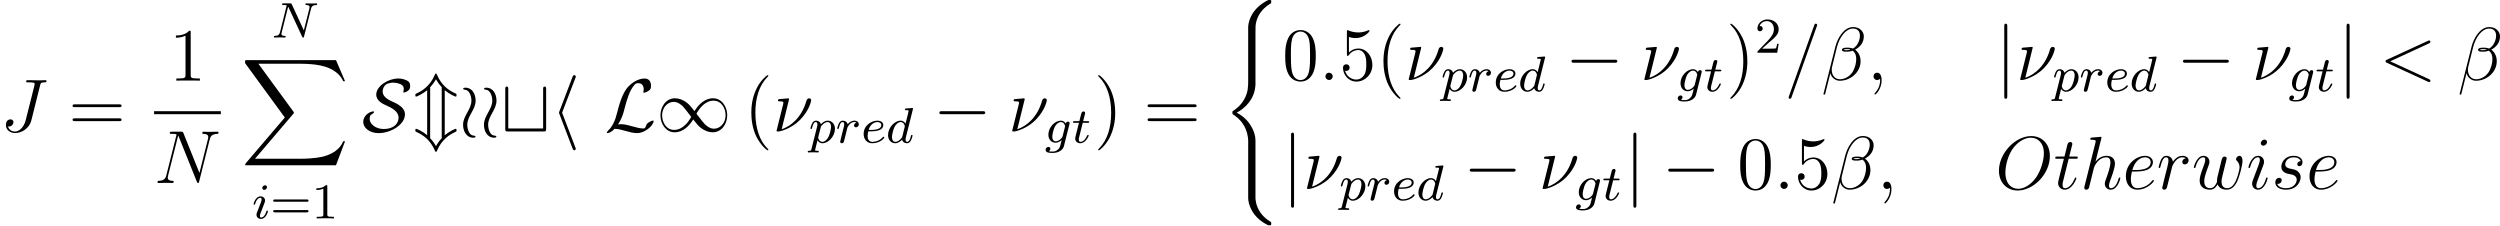
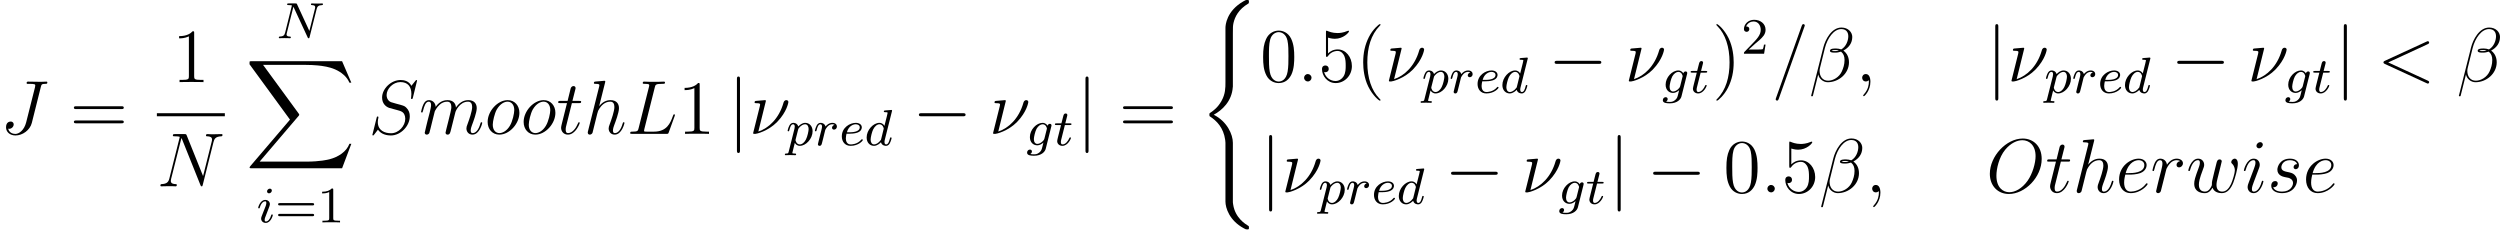
- <svg xmlns="http://www.w3.org/2000/svg" xmlns:xlink="http://www.w3.org/1999/xlink" version="1.1" width="449.55pt" height="40.515pt" viewBox="-.239 -.231 449.55 40.515">
+ <svg xmlns="http://www.w3.org/2000/svg" xmlns:xlink="http://www.w3.org/1999/xlink" version="1.1" width="441.531pt" height="40.515pt" viewBox="-.239 -.231 441.531 40.515">
  <defs>
    <path id="g1-0" d="M7.878-2.75C8.082-2.75 8.297-2.75 8.297-2.989S8.082-3.228 7.878-3.228H1.411C1.207-3.228 .992-3.228 .992-2.989S1.207-2.75 1.411-2.75H7.878Z" />
-     <path id="g1-49" d="M6.073-3.24C5.428-4.053 5.284-4.232 4.914-4.531C4.244-5.069 3.575-5.284 2.965-5.284C1.566-5.284 .658-3.969 .658-2.57C.658-1.196 1.542 .132 2.917 .132S5.284-.956 5.87-1.913C6.516-1.1 6.659-.921 7.03-.622C7.699-.084 8.369 .132 8.978 .132C10.377 .132 11.286-1.184 11.286-2.582C11.286-3.957 10.401-5.284 9.026-5.284S6.659-4.196 6.073-3.24ZM6.384-2.833C6.874-3.694 7.759-4.902 9.11-4.902C10.377-4.902 11.023-3.658 11.023-2.582C11.023-1.411 10.222-.442 9.17-.442C8.476-.442 7.938-.944 7.687-1.196C7.388-1.518 7.113-1.889 6.384-2.833ZM5.559-2.319C5.069-1.459 4.184-.251 2.833-.251C1.566-.251 .921-1.494 .921-2.57C.921-3.742 1.722-4.71 2.774-4.71C3.467-4.71 4.005-4.208 4.256-3.957C4.555-3.634 4.83-3.264 5.559-2.319Z" />
-     <path id="g1-76" d="M2.152-1.112C2.798-2.116 3.001-2.881 3.156-3.515C3.575-5.165 4.029-6.599 4.77-7.424C4.914-7.58 5.009-7.687 5.392-7.687C6.217-7.687 6.241-6.862 6.241-6.695C6.241-6.48 6.181-6.312 6.181-6.253C6.181-6.169 6.253-6.169 6.265-6.169C6.456-6.169 6.779-6.3 7.077-6.516C7.293-6.683 7.4-6.802 7.4-7.293C7.4-7.938 7.066-8.428 6.396-8.428C6.013-8.428 4.961-8.333 3.79-7.149C2.833-6.169 2.271-4.017 2.044-3.12C1.829-2.295 1.733-1.925 1.375-1.207C1.291-1.064 .98-.538 .813-.383C.49-.084 .371 .132 .371 .191C.371 .215 .395 .263 .478 .263C.526 .263 .777 .215 1.088 .012C1.291-.108 1.315-.132 1.59-.418C2.188-.406 2.606-.299 3.359-.084C3.969 .084 4.579 .263 5.189 .263C6.157 .263 7.137-.466 7.52-.992C7.759-1.315 7.831-1.614 7.831-1.65C7.831-1.733 7.759-1.733 7.747-1.733C7.556-1.733 7.269-1.602 7.066-1.459C6.743-1.255 6.719-1.184 6.647-.98C6.587-.789 6.516-.693 6.468-.622C6.372-.478 6.36-.478 6.181-.478C5.607-.478 5.009-.658 4.22-.873C3.885-.968 3.228-1.16 2.63-1.16C2.475-1.16 2.307-1.148 2.152-1.112Z" />
-     <path id="g1-83" d="M1.375-2.618C1.518-2.678 1.937-2.941 1.937-3.108C1.937-3.192 1.865-3.192 1.793-3.192C1.387-3.192 .215-2.678 .215-1.482C.215-.622 1.184 .263 2.642 .263C4.591 .263 6.85-1.088 6.85-2.714C6.85-3.85 5.655-4.4 4.686-4.83C3.85-5.212 3.3-5.703 3.3-6.384C3.3-6.635 3.407-7.101 3.778-7.424C4.136-7.735 4.806-7.771 4.973-7.771C5.105-7.771 5.607-7.759 6.121-7.532C6.348-7.424 6.659-7.281 6.659-6.767C6.659-6.599 6.647-6.539 6.611-6.408C6.599-6.372 6.587-6.324 6.587-6.288C6.587-6.205 6.659-6.205 6.707-6.205C6.862-6.205 7.149-6.324 7.388-6.528C7.544-6.647 7.675-6.802 7.675-7.269C7.675-7.855 7.364-8.022 7.042-8.165C6.48-8.428 5.93-8.428 5.762-8.428C4.196-8.428 2.283-7.233 2.283-5.87C2.283-4.866 3.324-4.388 3.897-4.136C4.746-3.754 5.834-3.204 5.834-2.2C5.834-1.399 5.248-.395 3.431-.395C2.212-.395 1.231-1.184 1.231-1.997C1.231-2.212 1.291-2.427 1.375-2.618Z" />
-     <path id="g1-104" d="M3.921-8.512C3.981-8.644 3.981-8.667 3.981-8.727C3.981-8.859 3.873-8.966 3.742-8.966C3.634-8.966 3.551-8.907 3.467-8.691L1.375-3.204C1.351-3.132 1.315-3.061 1.315-2.989C1.315-2.953 1.315-2.929 1.375-2.786L3.467 2.702C3.515 2.833 3.575 2.989 3.742 2.989C3.873 2.989 3.981 2.881 3.981 2.75C3.981 2.714 3.981 2.69 3.921 2.558L1.805-2.989L3.921-8.512Z" />
    <path id="g1-106" d="M1.901-8.536C1.901-8.751 1.901-8.966 1.662-8.966S1.423-8.751 1.423-8.536V2.558C1.423 2.774 1.423 2.989 1.662 2.989S1.901 2.774 1.901 2.558V-8.536Z" />
-     <path id="g1-109" d="M5.045-6.575C5.846-5.894 6.719-5.547 6.791-5.547C6.922-5.547 6.922-5.667 6.922-5.774C6.922-5.942 6.922-5.978 6.814-6.025C5.547-6.575 4.495-7.436 3.814-9.026C3.754-9.182 3.73-9.217 3.646-9.217S3.539-9.17 3.479-9.038C2.738-7.269 1.459-6.456 .646-6.097C.43-5.99 .418-5.978 .406-5.966C.371-5.942 .371-5.918 .371-5.774C.371-5.667 .371-5.547 .502-5.547C.574-5.547 1.447-5.906 2.248-6.575V.598C1.447-.084 .574-.43 .502-.43C.371-.43 .371-.311 .371-.203C.371-.036 .371 0 .478 .048C1.745 .598 2.798 1.459 3.479 3.049C3.539 3.204 3.563 3.24 3.646 3.24S3.754 3.192 3.814 3.061C4.555 1.291 5.834 .478 6.647 .12C6.862 .012 6.874 0 6.886-.012C6.922-.036 6.922-.06 6.922-.203C6.922-.311 6.922-.43 6.791-.43C6.719-.43 5.846-.072 5.045 .598V-6.575ZM2.726-7.054C3.12-7.46 3.431-7.914 3.646-8.309C3.862-7.914 4.172-7.46 4.567-7.054V1.076C4.172 1.482 3.862 1.937 3.646 2.331C3.431 1.937 3.12 1.482 2.726 1.076V-7.054Z" />
-     <path id="g1-111" d="M2.642 .825C2.642 .717 2.463 .669 2.391 .658C2.176 .646 1.865 .61 1.578 .072C1.327-.43 1.327-.992 1.327-1.064C1.327-1.733 1.614-2.283 1.937-2.869C2.343-3.61 2.654-4.184 2.654-4.914C2.654-5.954 2.116-6.97 1.028-6.97C.717-6.97 .669-6.838 .669-6.802C.669-6.683 .885-6.647 .992-6.635C1.626-6.587 1.985-5.679 1.985-4.914C1.985-4.244 1.698-3.694 1.375-3.108C.968-2.367 .658-1.793 .658-1.064C.658-.084 1.16 .992 2.295 .992C2.546 .992 2.642 .897 2.642 .825Z" />
-     <path id="g1-116" d="M7.233-6.719C7.233-6.934 7.233-7.149 6.994-7.149S6.755-6.934 6.755-6.719V-.478H1.207V-6.719C1.207-6.934 1.207-7.149 .968-7.149S.729-6.934 .729-6.719V-.43C.729-.048 .777 0 1.16 0H6.802C7.197 0 7.233-.036 7.233-.43V-6.719Z" />
    <path id="g4-49" d="M2.503-5.077C2.503-5.292 2.487-5.3 2.271-5.3C1.945-4.981 1.522-4.79 .765-4.79V-4.527C.98-4.527 1.411-4.527 1.873-4.742V-.654C1.873-.359 1.849-.263 1.092-.263H.813V0C1.14-.024 1.825-.024 2.184-.024S3.236-.024 3.563 0V-.263H3.284C2.527-.263 2.503-.359 2.503-.654V-5.077Z" />
    <path id="g4-50" d="M2.248-1.626C2.375-1.745 2.71-2.008 2.837-2.12C3.332-2.574 3.802-3.013 3.802-3.738C3.802-4.686 3.005-5.3 2.008-5.3C1.052-5.3 .422-4.575 .422-3.866C.422-3.475 .733-3.419 .845-3.419C1.012-3.419 1.259-3.539 1.259-3.842C1.259-4.256 .861-4.256 .765-4.256C.996-4.838 1.53-5.037 1.921-5.037C2.662-5.037 3.045-4.407 3.045-3.738C3.045-2.909 2.463-2.303 1.522-1.339L.518-.303C.422-.215 .422-.199 .422 0H3.571L3.802-1.427H3.555C3.531-1.267 3.467-.869 3.371-.717C3.324-.654 2.718-.654 2.59-.654H1.172L2.248-1.626Z" />
    <path id="g4-61" d="M5.826-2.654C5.946-2.654 6.105-2.654 6.105-2.837S5.914-3.021 5.794-3.021H.781C.662-3.021 .47-3.021 .47-2.837S.63-2.654 .749-2.654H5.826ZM5.794-.964C5.914-.964 6.105-.964 6.105-1.148S5.946-1.331 5.826-1.331H.749C.63-1.331 .47-1.331 .47-1.148S.662-.964 .781-.964H5.794Z" />
    <path id="g3-12" d="M6.767-6.958C6.767-7.675 6.157-8.428 5.069-8.428C3.527-8.428 2.546-6.539 2.236-5.296L.347 2.2C.323 2.295 .395 2.319 .454 2.319C.538 2.319 .598 2.307 .61 2.248L1.447-1.1C1.566-.43 2.224 .12 2.929 .12C4.639 .12 6.253-1.219 6.253-3.001C6.253-3.455 6.145-3.909 5.894-4.292C5.75-4.519 5.571-4.686 5.38-4.83C6.241-5.284 6.767-6.013 6.767-6.958ZM4.686-4.842C4.495-4.77 4.304-4.746 4.077-4.746C3.909-4.746 3.754-4.734 3.539-4.806C3.658-4.89 3.838-4.914 4.089-4.914C4.304-4.914 4.519-4.89 4.686-4.842ZM6.145-7.066C6.145-6.408 5.822-5.452 5.045-5.009C4.818-5.093 4.507-5.153 4.244-5.153C3.993-5.153 3.276-5.177 3.276-4.794C3.276-4.471 3.933-4.507 4.136-4.507C4.447-4.507 4.722-4.579 5.009-4.663C5.392-4.352 5.559-3.945 5.559-3.347C5.559-2.654 5.368-2.092 5.141-1.578C4.746-.693 3.814-.12 2.989-.12C2.116-.12 1.662-.813 1.662-1.626C1.662-1.733 1.662-1.889 1.71-2.068L2.487-5.212C2.881-6.779 3.885-8.189 5.045-8.189C5.906-8.189 6.145-7.592 6.145-7.066Z" />
    <path id="g3-23" d="M2.63-5.153C2.63-5.2 2.594-5.272 2.499-5.272C2.415-5.272 1.291-5.165 1.112-5.153C.98-5.141 .861-5.129 .861-4.914C.861-4.794 .956-4.794 1.124-4.794C1.686-4.794 1.722-4.71 1.722-4.579C1.722-4.531 1.698-4.388 1.686-4.34L.634-.12C.634-.072 .669 0 .753 0H1.004C1.172 0 2.989-.43 4.388-1.865C5.93-3.455 6.145-4.926 6.145-4.973C6.145-5.165 5.99-5.272 5.834-5.272C5.487-5.272 5.404-4.949 5.38-4.866C4.674-2.367 3.037-.885 1.447-.359L2.63-5.153Z" />
    <path id="g3-58" d="M2.2-.574C2.2-.921 1.913-1.16 1.626-1.16C1.279-1.16 1.04-.873 1.04-.586C1.04-.239 1.327 0 1.614 0C1.961 0 2.2-.287 2.2-.574Z" />
    <path id="g3-59" d="M2.331 .048C2.331-.646 2.104-1.16 1.614-1.16C1.231-1.16 1.04-.849 1.04-.586S1.219 0 1.626 0C1.781 0 1.913-.048 2.02-.155C2.044-.179 2.056-.179 2.068-.179C2.092-.179 2.092-.012 2.092 .048C2.092 .442 2.02 1.219 1.327 1.997C1.196 2.14 1.196 2.164 1.196 2.188C1.196 2.248 1.255 2.307 1.315 2.307C1.411 2.307 2.331 1.423 2.331 .048Z" />
    <path id="g3-60" d="M7.878-5.822C8.094-5.918 8.118-6.001 8.118-6.073C8.118-6.205 8.022-6.3 7.89-6.3C7.867-6.3 7.855-6.288 7.687-6.217L1.219-3.24C1.004-3.144 .98-3.061 .98-2.989C.98-2.905 .992-2.833 1.219-2.726L7.687 .251C7.843 .323 7.867 .335 7.89 .335C8.022 .335 8.118 .239 8.118 .108C8.118 .036 8.094-.048 7.878-.143L1.722-2.977L7.878-5.822Z" />
    <path id="g3-61" d="M5.129-8.524C5.129-8.536 5.2-8.715 5.2-8.739C5.2-8.883 5.081-8.966 4.985-8.966C4.926-8.966 4.818-8.966 4.722-8.703L.717 2.546C.717 2.558 .646 2.738 .646 2.762C.646 2.905 .765 2.989 .861 2.989C.933 2.989 1.04 2.977 1.124 2.726L5.129-8.524Z" />
    <path id="g3-74" d="M6.384-7.34C6.48-7.699 6.504-7.819 7.089-7.819C7.281-7.819 7.4-7.819 7.4-8.034C7.4-8.165 7.293-8.165 7.245-8.165C7.042-8.165 6.814-8.141 6.599-8.141H5.942C5.44-8.141 4.914-8.165 4.411-8.165C4.304-8.165 4.16-8.165 4.16-7.95C4.16-7.831 4.256-7.831 4.256-7.819H4.555C5.511-7.819 5.511-7.723 5.511-7.544C5.511-7.532 5.511-7.448 5.464-7.257L4.089-1.793C3.778-.574 2.977 .012 2.403 .012C1.997 .012 1.423-.179 1.279-.813C1.327-.801 1.387-.789 1.435-.789C1.829-.789 2.14-1.136 2.14-1.482C2.14-1.674 2.02-1.925 1.662-1.925C1.447-1.925 .944-1.805 .944-1.028C.944-.275 1.566 .251 2.427 .251C3.515 .251 4.686-.574 4.973-1.71L6.384-7.34Z" />
+     <path id="g3-76" d="M4.388-7.245C4.495-7.699 4.531-7.819 5.583-7.819C5.906-7.819 5.99-7.819 5.99-8.046C5.99-8.165 5.858-8.165 5.81-8.165C5.571-8.165 5.296-8.141 5.057-8.141H3.455C3.228-8.141 2.965-8.165 2.738-8.165C2.642-8.165 2.511-8.165 2.511-7.938C2.511-7.819 2.618-7.819 2.798-7.819C3.527-7.819 3.527-7.723 3.527-7.592C3.527-7.568 3.527-7.496 3.479-7.317L1.865-.885C1.757-.466 1.733-.347 .897-.347C.669-.347 .55-.347 .55-.132C.55 0 .622 0 .861 0H6.217C6.48 0 6.492-.012 6.575-.227L7.496-2.774C7.52-2.833 7.544-2.905 7.544-2.941C7.544-3.013 7.484-3.061 7.424-3.061C7.412-3.061 7.352-3.061 7.329-3.013C7.305-3.001 7.305-2.977 7.209-2.75C6.826-1.698 6.288-.347 4.268-.347H3.12C2.953-.347 2.929-.347 2.857-.359C2.726-.371 2.714-.395 2.714-.49C2.714-.574 2.738-.646 2.762-.753L4.388-7.245Z" />
    <path id="g3-78" d="M8.847-6.91C8.978-7.424 9.17-7.783 10.078-7.819C10.114-7.819 10.258-7.831 10.258-8.034C10.258-8.165 10.15-8.165 10.102-8.165C9.863-8.165 9.253-8.141 9.014-8.141H8.44C8.273-8.141 8.058-8.165 7.89-8.165C7.819-8.165 7.675-8.165 7.675-7.938C7.675-7.819 7.771-7.819 7.855-7.819C8.572-7.795 8.62-7.52 8.62-7.305C8.62-7.197 8.608-7.161 8.572-6.994L7.221-1.602L4.663-7.962C4.579-8.153 4.567-8.165 4.304-8.165H2.845C2.606-8.165 2.499-8.165 2.499-7.938C2.499-7.819 2.582-7.819 2.809-7.819C2.869-7.819 3.575-7.819 3.575-7.711C3.575-7.687 3.551-7.592 3.539-7.556L1.949-1.219C1.805-.634 1.518-.383 .729-.347C.669-.347 .55-.335 .55-.12C.55 0 .669 0 .705 0C.944 0 1.554-.024 1.793-.024H2.367C2.534-.024 2.738 0 2.905 0C2.989 0 3.12 0 3.12-.227C3.12-.335 3.001-.347 2.953-.347C2.558-.359 2.176-.43 2.176-.861C2.176-.956 2.2-1.064 2.224-1.16L3.838-7.556C3.909-7.436 3.909-7.412 3.957-7.305L6.802-.215C6.862-.072 6.886 0 6.994 0C7.113 0 7.125-.036 7.173-.239L8.847-6.91Z" />
    <path id="g3-79" d="M8.679-5.236C8.679-7.209 7.388-8.416 5.715-8.416C3.156-8.416 .574-5.667 .574-2.905C.574-1.028 1.817 .251 3.551 .251C6.061 .251 8.679-2.367 8.679-5.236ZM3.622-.024C2.642-.024 1.602-.741 1.602-2.606C1.602-3.694 1.997-5.475 2.977-6.671C3.85-7.723 4.854-8.153 5.655-8.153C6.707-8.153 7.723-7.388 7.723-5.667C7.723-4.603 7.269-2.941 6.468-1.805C5.595-.586 4.507-.024 3.622-.024Z" />
+     <path id="g3-83" d="M7.592-8.309C7.592-8.416 7.508-8.416 7.484-8.416C7.436-8.416 7.424-8.404 7.281-8.225C7.209-8.141 6.719-7.52 6.707-7.508C6.312-8.285 5.523-8.416 5.021-8.416C3.503-8.416 2.128-7.03 2.128-5.679C2.128-4.782 2.666-4.256 3.252-4.053C3.383-4.005 4.089-3.814 4.447-3.73C5.057-3.563 5.212-3.515 5.464-3.252C5.511-3.192 5.75-2.917 5.75-2.355C5.75-1.243 4.722-.096 3.527-.096C2.546-.096 1.459-.514 1.459-1.853C1.459-2.08 1.506-2.367 1.542-2.487C1.542-2.523 1.554-2.582 1.554-2.606C1.554-2.654 1.53-2.714 1.435-2.714C1.327-2.714 1.315-2.69 1.267-2.487L.658-.036C.658-.024 .61 .132 .61 .143C.61 .251 .705 .251 .729 .251C.777 .251 .789 .239 .933 .06L1.482-.658C1.769-.227 2.391 .251 3.503 .251C5.045 .251 6.456-1.243 6.456-2.738C6.456-3.24 6.336-3.682 5.882-4.125C5.631-4.376 5.416-4.435 4.316-4.722C3.515-4.937 3.407-4.973 3.192-5.165C2.989-5.368 2.833-5.655 2.833-6.061C2.833-7.066 3.85-8.094 4.985-8.094C6.157-8.094 6.707-7.376 6.707-6.241C6.707-5.93 6.647-5.607 6.647-5.559C6.647-5.452 6.743-5.452 6.779-5.452C6.886-5.452 6.898-5.487 6.946-5.679L7.592-8.309Z" />
    <path id="g3-101" d="M2.14-2.774C2.463-2.774 3.276-2.798 3.85-3.013C4.758-3.359 4.842-4.053 4.842-4.268C4.842-4.794 4.388-5.272 3.599-5.272C2.343-5.272 .538-4.136 .538-2.008C.538-.753 1.255 .12 2.343 .12C3.969 .12 4.997-1.148 4.997-1.303C4.997-1.375 4.926-1.435 4.878-1.435C4.842-1.435 4.83-1.423 4.722-1.315C3.957-.299 2.821-.12 2.367-.12C1.686-.12 1.327-.658 1.327-1.542C1.327-1.71 1.327-2.008 1.506-2.774H2.14ZM1.566-3.013C2.08-4.854 3.216-5.033 3.599-5.033C4.125-5.033 4.483-4.722 4.483-4.268C4.483-3.013 2.57-3.013 2.068-3.013H1.566Z" />
    <path id="g3-104" d="M3.359-7.998C3.371-8.046 3.395-8.118 3.395-8.177C3.395-8.297 3.276-8.297 3.252-8.297C3.24-8.297 2.654-8.249 2.594-8.237C2.391-8.225 2.212-8.201 1.997-8.189C1.698-8.165 1.614-8.153 1.614-7.938C1.614-7.819 1.71-7.819 1.877-7.819C2.463-7.819 2.475-7.711 2.475-7.592C2.475-7.52 2.451-7.424 2.439-7.388L.705-.466C.658-.287 .658-.263 .658-.191C.658 .072 .861 .12 .98 .12C1.184 .12 1.339-.036 1.399-.167L1.937-2.331C1.997-2.594 2.068-2.845 2.128-3.108C2.26-3.61 2.26-3.622 2.487-3.969S3.252-5.033 4.172-5.033C4.651-5.033 4.818-4.674 4.818-4.196C4.818-3.527 4.352-2.224 4.089-1.506C3.981-1.219 3.921-1.064 3.921-.849C3.921-.311 4.292 .12 4.866 .12C5.978 .12 6.396-1.638 6.396-1.71C6.396-1.769 6.348-1.817 6.276-1.817C6.169-1.817 6.157-1.781 6.097-1.578C5.822-.622 5.38-.12 4.902-.12C4.782-.12 4.591-.132 4.591-.514C4.591-.825 4.734-1.207 4.782-1.339C4.997-1.913 5.535-3.324 5.535-4.017C5.535-4.734 5.117-5.272 4.208-5.272C3.527-5.272 2.929-4.949 2.439-4.328L3.359-7.998Z" />
    <path id="g3-105" d="M3.383-1.71C3.383-1.769 3.335-1.817 3.264-1.817C3.156-1.817 3.144-1.781 3.084-1.578C2.774-.49 2.283-.12 1.889-.12C1.745-.12 1.578-.155 1.578-.514C1.578-.837 1.722-1.196 1.853-1.554L2.69-3.778C2.726-3.873 2.809-4.089 2.809-4.316C2.809-4.818 2.451-5.272 1.865-5.272C.765-5.272 .323-3.539 .323-3.443C.323-3.395 .371-3.335 .454-3.335C.562-3.335 .574-3.383 .622-3.551C.909-4.555 1.363-5.033 1.829-5.033C1.937-5.033 2.14-5.021 2.14-4.639C2.14-4.328 1.985-3.933 1.889-3.67L1.052-1.447C.98-1.255 .909-1.064 .909-.849C.909-.311 1.279 .12 1.853 .12C2.953 .12 3.383-1.626 3.383-1.71ZM3.288-7.46C3.288-7.639 3.144-7.855 2.881-7.855C2.606-7.855 2.295-7.592 2.295-7.281C2.295-6.982 2.546-6.886 2.69-6.886C3.013-6.886 3.288-7.197 3.288-7.46Z" />
+     <path id="g3-109" d="M2.463-3.503C2.487-3.575 2.786-4.172 3.228-4.555C3.539-4.842 3.945-5.033 4.411-5.033C4.89-5.033 5.057-4.674 5.057-4.196C5.057-4.125 5.057-3.885 4.914-3.324L4.615-2.092C4.519-1.733 4.292-.849 4.268-.717C4.22-.538 4.148-.227 4.148-.179C4.148-.012 4.28 .12 4.459 .12C4.818 .12 4.878-.155 4.985-.586L5.703-3.443C5.727-3.539 6.348-5.033 7.663-5.033C8.141-5.033 8.309-4.674 8.309-4.196C8.309-3.527 7.843-2.224 7.58-1.506C7.472-1.219 7.412-1.064 7.412-.849C7.412-.311 7.783 .12 8.357 .12C9.468 .12 9.887-1.638 9.887-1.71C9.887-1.769 9.839-1.817 9.767-1.817C9.66-1.817 9.648-1.781 9.588-1.578C9.313-.622 8.871-.12 8.393-.12C8.273-.12 8.082-.132 8.082-.514C8.082-.825 8.225-1.207 8.273-1.339C8.488-1.913 9.026-3.324 9.026-4.017C9.026-4.734 8.608-5.272 7.699-5.272C6.898-5.272 6.253-4.818 5.774-4.113C5.738-4.758 5.344-5.272 4.447-5.272C3.383-5.272 2.821-4.519 2.606-4.22C2.57-4.902 2.08-5.272 1.554-5.272C1.207-5.272 .933-5.105 .705-4.651C.49-4.22 .323-3.491 .323-3.443S.371-3.335 .454-3.335C.55-3.335 .562-3.347 .634-3.622C.813-4.328 1.04-5.033 1.518-5.033C1.793-5.033 1.889-4.842 1.889-4.483C1.889-4.22 1.769-3.754 1.686-3.383L1.351-2.092C1.303-1.865 1.172-1.327 1.112-1.112C1.028-.801 .897-.239 .897-.179C.897-.012 1.028 .12 1.207 .12C1.351 .12 1.518 .048 1.614-.132C1.638-.191 1.745-.61 1.805-.849L2.068-1.925L2.463-3.503Z" />
+     <path id="g3-111" d="M5.452-3.288C5.452-4.423 4.71-5.272 3.622-5.272C2.044-5.272 .49-3.551 .49-1.865C.49-.729 1.231 .12 2.319 .12C3.909 .12 5.452-1.602 5.452-3.288ZM2.331-.12C1.733-.12 1.291-.598 1.291-1.435C1.291-1.985 1.578-3.204 1.913-3.802C2.451-4.722 3.12-5.033 3.61-5.033C4.196-5.033 4.651-4.555 4.651-3.718C4.651-3.24 4.4-1.961 3.945-1.231C3.455-.43 2.798-.12 2.331-.12Z" />
    <path id="g3-114" d="M4.651-4.89C4.28-4.818 4.089-4.555 4.089-4.292C4.089-4.005 4.316-3.909 4.483-3.909C4.818-3.909 5.093-4.196 5.093-4.555C5.093-4.937 4.722-5.272 4.125-5.272C3.646-5.272 3.096-5.057 2.594-4.328C2.511-4.961 2.032-5.272 1.554-5.272C1.088-5.272 .849-4.914 .705-4.651C.502-4.22 .323-3.503 .323-3.443C.323-3.395 .371-3.335 .454-3.335C.55-3.335 .562-3.347 .634-3.622C.813-4.34 1.04-5.033 1.518-5.033C1.805-5.033 1.889-4.83 1.889-4.483C1.889-4.22 1.769-3.754 1.686-3.383L1.351-2.092C1.303-1.865 1.172-1.327 1.112-1.112C1.028-.801 .897-.239 .897-.179C.897-.012 1.028 .12 1.207 .12C1.339 .12 1.566 .036 1.638-.203C1.674-.299 2.116-2.104 2.188-2.379C2.248-2.642 2.319-2.893 2.379-3.156C2.427-3.324 2.475-3.515 2.511-3.67C2.546-3.778 2.869-4.364 3.168-4.627C3.312-4.758 3.622-5.033 4.113-5.033C4.304-5.033 4.495-4.997 4.651-4.89Z" />
    <path id="g3-115" d="M2.726-2.391C2.929-2.355 3.252-2.283 3.324-2.271C3.479-2.224 4.017-2.032 4.017-1.459C4.017-1.088 3.682-.12 2.295-.12C2.044-.12 1.148-.155 .909-.813C1.387-.753 1.626-1.124 1.626-1.387C1.626-1.638 1.459-1.769 1.219-1.769C.956-1.769 .61-1.566 .61-1.028C.61-.323 1.327 .12 2.283 .12C4.101 .12 4.639-1.219 4.639-1.841C4.639-2.02 4.639-2.355 4.256-2.738C3.957-3.025 3.67-3.084 3.025-3.216C2.702-3.288 2.188-3.395 2.188-3.933C2.188-4.172 2.403-5.033 3.539-5.033C4.041-5.033 4.531-4.842 4.651-4.411C4.125-4.411 4.101-3.957 4.101-3.945C4.101-3.694 4.328-3.622 4.435-3.622C4.603-3.622 4.937-3.754 4.937-4.256S4.483-5.272 3.551-5.272C1.985-5.272 1.566-4.041 1.566-3.551C1.566-2.642 2.451-2.451 2.726-2.391Z" />
    <path id="g3-116" d="M2.403-4.806H3.503C3.73-4.806 3.85-4.806 3.85-5.021C3.85-5.153 3.778-5.153 3.539-5.153H2.487L2.929-6.898C2.977-7.066 2.977-7.089 2.977-7.173C2.977-7.364 2.821-7.472 2.666-7.472C2.57-7.472 2.295-7.436 2.2-7.054L1.733-5.153H.61C.371-5.153 .263-5.153 .263-4.926C.263-4.806 .347-4.806 .574-4.806H1.638L.849-1.65C.753-1.231 .717-1.112 .717-.956C.717-.395 1.112 .12 1.781 .12C2.989 .12 3.634-1.626 3.634-1.71C3.634-1.781 3.587-1.817 3.515-1.817C3.491-1.817 3.443-1.817 3.419-1.769C3.407-1.757 3.395-1.745 3.312-1.554C3.061-.956 2.511-.12 1.817-.12C1.459-.12 1.435-.418 1.435-.681C1.435-.693 1.435-.921 1.47-1.064L2.403-4.806Z" />
    <path id="g3-119" d="M4.113-.729C4.376-.012 5.117 .12 5.571 .12C6.48 .12 7.018-.669 7.352-1.494C7.627-2.188 8.07-3.766 8.07-4.471C8.07-5.2 7.699-5.272 7.592-5.272C7.305-5.272 7.042-4.985 7.042-4.746C7.042-4.603 7.125-4.519 7.185-4.471C7.293-4.364 7.603-4.041 7.603-3.419C7.603-3.013 7.269-1.889 7.018-1.327C6.683-.598 6.241-.12 5.619-.12C4.949-.12 4.734-.622 4.734-1.172C4.734-1.518 4.842-1.937 4.89-2.14L5.392-4.148C5.452-4.388 5.559-4.806 5.559-4.854C5.559-5.033 5.416-5.153 5.236-5.153C4.89-5.153 4.806-4.854 4.734-4.567C4.615-4.101 4.113-2.08 4.065-1.817C4.017-1.614 4.017-1.482 4.017-1.219C4.017-.933 3.634-.478 3.622-.454C3.491-.323 3.3-.12 2.929-.12C1.985-.12 1.985-1.016 1.985-1.219C1.985-1.602 2.068-2.128 2.606-3.551C2.75-3.921 2.809-4.077 2.809-4.316C2.809-4.818 2.451-5.272 1.865-5.272C.765-5.272 .323-3.539 .323-3.443C.323-3.395 .371-3.335 .454-3.335C.562-3.335 .574-3.383 .622-3.551C.921-4.603 1.387-5.033 1.829-5.033C1.949-5.033 2.14-5.021 2.14-4.639C2.14-4.579 2.14-4.328 1.937-3.802C1.375-2.307 1.255-1.817 1.255-1.363C1.255-.108 2.283 .12 2.893 .12C3.096 .12 3.634 .12 4.113-.729Z" />
    <path id="g2-78" d="M6.312-4.575C6.408-4.965 6.583-5.157 7.157-5.181C7.237-5.181 7.301-5.228 7.301-5.332C7.301-5.38 7.261-5.444 7.181-5.444C7.125-5.444 6.974-5.42 6.384-5.42C5.746-5.42 5.643-5.444 5.571-5.444C5.444-5.444 5.42-5.356 5.42-5.292C5.42-5.189 5.523-5.181 5.595-5.181C6.081-5.165 6.081-4.949 6.081-4.838C6.081-4.798 6.081-4.758 6.049-4.631L5.173-1.14L3.252-5.3C3.188-5.444 3.172-5.444 2.981-5.444H1.945C1.801-5.444 1.698-5.444 1.698-5.292C1.698-5.181 1.793-5.181 1.961-5.181C2.024-5.181 2.264-5.181 2.447-5.133L1.379-.853C1.283-.454 1.076-.279 .542-.263C.494-.263 .399-.255 .399-.112C.399-.064 .438 0 .518 0C.55 0 .733-.024 1.307-.024C1.937-.024 2.056 0 2.128 0C2.16 0 2.279 0 2.279-.151C2.279-.247 2.192-.263 2.136-.263C1.849-.271 1.61-.319 1.61-.598C1.61-.638 1.634-.749 1.634-.757L2.678-4.918H2.686L4.902-.143C4.957-.016 4.965 0 5.053 0C5.165 0 5.173-.032 5.204-.167L6.312-4.575Z" />
    <path id="g2-100" d="M4.288-5.292C4.296-5.308 4.32-5.412 4.32-5.42C4.32-5.46 4.288-5.531 4.192-5.531C4.16-5.531 3.913-5.507 3.73-5.491L3.284-5.46C3.108-5.444 3.029-5.436 3.029-5.292C3.029-5.181 3.14-5.181 3.236-5.181C3.618-5.181 3.618-5.133 3.618-5.061C3.618-5.013 3.555-4.75 3.515-4.591L3.124-3.037C3.053-3.172 2.821-3.515 2.335-3.515C1.387-3.515 .343-2.407 .343-1.227C.343-.399 .877 .08 1.49 .08C2 .08 2.439-.327 2.582-.486C2.726 .064 3.268 .08 3.363 .08C3.73 .08 3.913-.223 3.977-.359C4.136-.646 4.248-1.108 4.248-1.14C4.248-1.188 4.216-1.243 4.121-1.243S4.009-1.196 3.961-.996C3.85-.558 3.698-.143 3.387-.143C3.204-.143 3.132-.295 3.132-.518C3.132-.669 3.156-.757 3.18-.861L4.288-5.292ZM2.582-.861C2.184-.311 1.769-.143 1.514-.143C1.148-.143 .964-.478 .964-.893C.964-1.267 1.18-2.12 1.355-2.471C1.586-2.957 1.977-3.292 2.343-3.292C2.861-3.292 3.013-2.71 3.013-2.614C3.013-2.582 2.813-1.801 2.766-1.594C2.662-1.219 2.662-1.203 2.582-.861Z" />
    <path id="g2-101" d="M1.602-1.817C1.777-1.817 2.375-1.825 2.798-1.977C3.491-2.216 3.515-2.694 3.515-2.813C3.515-3.26 3.092-3.515 2.574-3.515C1.674-3.515 .391-2.805 .391-1.395C.391-.582 .885 .08 1.761 .08C3.005 .08 3.674-.717 3.674-.829C3.674-.901 3.595-.956 3.547-.956S3.475-.933 3.435-.885C2.805-.143 1.913-.143 1.777-.143C1.196-.143 1.02-.638 1.02-1.084C1.02-1.323 1.092-1.682 1.124-1.817H1.602ZM1.188-2.04C1.443-3.013 2.168-3.292 2.574-3.292C2.893-3.292 3.196-3.132 3.196-2.813C3.196-2.04 1.889-2.04 1.554-2.04H1.188Z" />
    <path id="g2-103" d="M3.953-2.941C3.985-3.061 3.985-3.108 3.985-3.116C3.985-3.3 3.834-3.363 3.73-3.363C3.547-3.363 3.403-3.22 3.371-3.053C3.308-3.172 3.068-3.515 2.59-3.515C1.642-3.515 .606-2.455 .606-1.291C.606-.43 1.172 0 1.761 0C2.128 0 2.455-.199 2.718-.43L2.542 .287C2.455 .622 2.399 .853 2.088 1.116C1.753 1.403 1.451 1.403 1.251 1.403S.861 1.395 .669 1.355C.845 1.259 .925 1.092 .925 .956C.925 .765 .781 .662 .614 .662C.414 .662 .167 .821 .167 1.14C.167 1.594 .789 1.626 1.267 1.626C2.399 1.626 2.965 1.02 3.084 .534L3.953-2.941ZM2.877-1.052C2.821-.829 2.646-.669 2.479-.518C2.407-.462 2.104-.223 1.777-.223C1.459-.223 1.227-.486 1.227-.964C1.227-1.299 1.427-2.168 1.642-2.574C1.897-3.029 2.271-3.292 2.59-3.292C3.124-3.292 3.268-2.702 3.268-2.63L3.244-2.519L2.877-1.052Z" />
    <path id="g2-105" d="M2.375-4.973C2.375-5.149 2.248-5.276 2.064-5.276C1.857-5.276 1.626-5.085 1.626-4.846C1.626-4.67 1.753-4.543 1.937-4.543C2.144-4.543 2.375-4.734 2.375-4.973ZM1.211-2.048L.781-.948C.741-.829 .701-.733 .701-.598C.701-.207 1.004 .08 1.427 .08C2.2 .08 2.527-1.036 2.527-1.14C2.527-1.219 2.463-1.243 2.407-1.243C2.311-1.243 2.295-1.188 2.271-1.108C2.088-.47 1.761-.143 1.443-.143C1.347-.143 1.251-.183 1.251-.399C1.251-.59 1.307-.733 1.411-.98C1.49-1.196 1.57-1.411 1.658-1.626L1.905-2.271C1.977-2.455 2.072-2.702 2.072-2.837C2.072-3.236 1.753-3.515 1.347-3.515C.574-3.515 .239-2.399 .239-2.295C.239-2.224 .295-2.192 .359-2.192C.462-2.192 .47-2.24 .494-2.319C.717-3.076 1.084-3.292 1.323-3.292C1.435-3.292 1.514-3.252 1.514-3.029C1.514-2.949 1.506-2.837 1.427-2.598L1.211-2.048Z" />
    <path id="g2-112" d="M.414 .964C.351 1.219 .335 1.283 .016 1.283C-.096 1.283-.191 1.283-.191 1.435C-.191 1.506-.12 1.546-.08 1.546C0 1.546 .032 1.522 .622 1.522C1.196 1.522 1.363 1.546 1.419 1.546C1.451 1.546 1.57 1.546 1.57 1.395C1.57 1.283 1.459 1.283 1.363 1.283C.98 1.283 .98 1.235 .98 1.164C.98 1.108 1.124 .542 1.363-.391C1.467-.207 1.714 .08 2.144 .08C3.124 .08 4.144-1.052 4.144-2.208C4.144-2.997 3.634-3.515 2.997-3.515C2.519-3.515 2.136-3.188 1.905-2.949C1.737-3.515 1.203-3.515 1.124-3.515C.837-3.515 .638-3.332 .51-3.084C.327-2.726 .239-2.319 .239-2.295C.239-2.224 .295-2.192 .359-2.192C.462-2.192 .47-2.224 .526-2.431C.63-2.837 .773-3.292 1.1-3.292C1.299-3.292 1.355-3.108 1.355-2.917C1.355-2.837 1.323-2.646 1.307-2.582L.414 .964ZM1.881-2.455C1.921-2.59 1.921-2.606 2.04-2.75C2.343-3.108 2.686-3.292 2.973-3.292C3.371-3.292 3.523-2.901 3.523-2.542C3.523-2.248 3.347-1.395 3.108-.925C2.901-.494 2.519-.143 2.144-.143C1.602-.143 1.474-.765 1.474-.821C1.474-.837 1.49-.925 1.498-.948L1.881-2.455Z" />
    <path id="g2-114" d="M1.538-1.1C1.626-1.443 1.714-1.785 1.793-2.136C1.801-2.152 1.857-2.383 1.865-2.423C1.889-2.495 2.088-2.821 2.295-3.021C2.55-3.252 2.821-3.292 2.965-3.292C3.053-3.292 3.196-3.284 3.308-3.188C2.965-3.116 2.917-2.821 2.917-2.75C2.917-2.574 3.053-2.455 3.228-2.455C3.443-2.455 3.682-2.63 3.682-2.949C3.682-3.236 3.435-3.515 2.981-3.515C2.439-3.515 2.072-3.156 1.905-2.941C1.745-3.515 1.203-3.515 1.124-3.515C.837-3.515 .638-3.332 .51-3.084C.327-2.726 .239-2.319 .239-2.295C.239-2.224 .295-2.192 .359-2.192C.462-2.192 .47-2.224 .526-2.431C.622-2.821 .765-3.292 1.1-3.292C1.307-3.292 1.355-3.092 1.355-2.917C1.355-2.774 1.315-2.622 1.251-2.359C1.235-2.295 1.116-1.825 1.084-1.714L.789-.518C.757-.399 .709-.199 .709-.167C.709 .016 .861 .08 .964 .08C1.243 .08 1.299-.143 1.363-.414L1.538-1.1Z" />
    <path id="g2-116" d="M1.761-3.172H2.542C2.694-3.172 2.79-3.172 2.79-3.324C2.79-3.435 2.686-3.435 2.55-3.435H1.825L2.112-4.567C2.144-4.686 2.144-4.726 2.144-4.734C2.144-4.902 2.016-4.981 1.881-4.981C1.61-4.981 1.554-4.766 1.467-4.407L1.219-3.435H.454C.303-3.435 .199-3.435 .199-3.284C.199-3.172 .303-3.172 .438-3.172H1.156L.677-1.259C.63-1.06 .558-.781 .558-.669C.558-.191 .948 .08 1.371 .08C2.224 .08 2.71-1.044 2.71-1.14C2.71-1.227 2.638-1.243 2.59-1.243C2.503-1.243 2.495-1.211 2.439-1.092C2.279-.709 1.881-.143 1.395-.143C1.227-.143 1.132-.255 1.132-.518C1.132-.669 1.156-.757 1.18-.861L1.761-3.172Z" />
    <path id="g0-40" d="M5.392 21.842C5.392 20.527 4.483 18.507 2.403 17.455C3.694 16.761 5.236 15.362 5.38 13.127L5.392 13.055V4.77C5.392 3.79 5.392 3.575 5.487 3.12C5.703 2.164 6.276 .98 7.795 .084C7.89 .024 7.902 .012 7.902-.203C7.902-.466 7.89-.478 7.627-.478C7.412-.478 7.388-.478 7.066-.287C4.388 1.231 4.232 3.455 4.232 3.873V12.374C4.232 13.234 4.232 14.203 3.61 15.303C3.061 16.283 2.415 16.773 1.901 17.12C1.733 17.227 1.722 17.239 1.722 17.443C1.722 17.658 1.733 17.67 1.829 17.73C2.845 18.399 3.933 19.463 4.196 21.412C4.232 21.675 4.232 21.699 4.232 21.842V31.024C4.232 31.992 4.83 34 7.137 35.22C7.412 35.375 7.436 35.375 7.627 35.375C7.89 35.375 7.902 35.363 7.902 35.1C7.902 34.885 7.89 34.873 7.843 34.849C7.329 34.527 5.762 33.582 5.44 31.502C5.392 31.191 5.392 31.167 5.392 31.012V21.842Z" />
    <path id="g0-88" d="M15.135 16.737L16.582 12.912H16.283C15.817 14.155 14.549 14.968 13.175 15.327C12.924 15.386 11.752 15.697 9.457 15.697H2.248L8.333 8.56C8.416 8.464 8.44 8.428 8.44 8.369C8.44 8.345 8.44 8.309 8.357 8.189L2.786 .574H9.337C10.939 .574 12.027 .741 12.134 .765C12.78 .861 13.82 1.064 14.765 1.662C15.064 1.853 15.876 2.391 16.283 3.359H16.582L15.135 0H1.004C.729 0 .717 .012 .681 .084C.669 .12 .669 .347 .669 .478L6.994 9.134L.801 16.391C.681 16.534 .681 16.594 .681 16.606C.681 16.737 .789 16.737 1.004 16.737H15.135Z" />
    <path id="g5-40" d="M3.885 2.905C3.885 2.869 3.885 2.845 3.682 2.642C2.487 1.435 1.817-.538 1.817-2.977C1.817-5.296 2.379-7.293 3.766-8.703C3.885-8.811 3.885-8.835 3.885-8.871C3.885-8.942 3.826-8.966 3.778-8.966C3.622-8.966 2.642-8.106 2.056-6.934C1.447-5.727 1.172-4.447 1.172-2.977C1.172-1.913 1.339-.49 1.961 .789C2.666 2.224 3.646 3.001 3.778 3.001C3.826 3.001 3.885 2.977 3.885 2.905Z" />
    <path id="g5-41" d="M3.371-2.977C3.371-3.885 3.252-5.368 2.582-6.755C1.877-8.189 .897-8.966 .765-8.966C.717-8.966 .658-8.942 .658-8.871C.658-8.835 .658-8.811 .861-8.608C2.056-7.4 2.726-5.428 2.726-2.989C2.726-.669 2.164 1.327 .777 2.738C.658 2.845 .658 2.869 .658 2.905C.658 2.977 .717 3.001 .765 3.001C.921 3.001 1.901 2.14 2.487 .968C3.096-.251 3.371-1.542 3.371-2.977Z" />
    <path id="g5-48" d="M5.356-3.826C5.356-4.818 5.296-5.786 4.866-6.695C4.376-7.687 3.515-7.95 2.929-7.95C2.236-7.95 1.387-7.603 .944-6.611C.61-5.858 .49-5.117 .49-3.826C.49-2.666 .574-1.793 1.004-.944C1.47-.036 2.295 .251 2.917 .251C3.957 .251 4.555-.371 4.902-1.064C5.332-1.961 5.356-3.132 5.356-3.826ZM2.917 .012C2.534 .012 1.757-.203 1.53-1.506C1.399-2.224 1.399-3.132 1.399-3.969C1.399-4.949 1.399-5.834 1.59-6.539C1.793-7.34 2.403-7.711 2.917-7.711C3.371-7.711 4.065-7.436 4.292-6.408C4.447-5.727 4.447-4.782 4.447-3.969C4.447-3.168 4.447-2.26 4.316-1.53C4.089-.215 3.335 .012 2.917 .012Z" />
    <path id="g5-49" d="M3.443-7.663C3.443-7.938 3.443-7.95 3.204-7.95C2.917-7.627 2.319-7.185 1.088-7.185V-6.838C1.363-6.838 1.961-6.838 2.618-7.149V-.921C2.618-.49 2.582-.347 1.53-.347H1.16V0C1.482-.024 2.642-.024 3.037-.024S4.579-.024 4.902 0V-.347H4.531C3.479-.347 3.443-.49 3.443-.921V-7.663Z" />
    <path id="g5-53" d="M1.53-6.85C2.044-6.683 2.463-6.671 2.594-6.671C3.945-6.671 4.806-7.663 4.806-7.831C4.806-7.878 4.782-7.938 4.71-7.938C4.686-7.938 4.663-7.938 4.555-7.89C3.885-7.603 3.312-7.568 3.001-7.568C2.212-7.568 1.65-7.807 1.423-7.902C1.339-7.938 1.315-7.938 1.303-7.938C1.207-7.938 1.207-7.867 1.207-7.675V-4.125C1.207-3.909 1.207-3.838 1.351-3.838C1.411-3.838 1.423-3.85 1.542-3.993C1.877-4.483 2.439-4.77 3.037-4.77C3.67-4.77 3.981-4.184 4.077-3.981C4.28-3.515 4.292-2.929 4.292-2.475S4.292-1.339 3.957-.801C3.694-.371 3.228-.072 2.702-.072C1.913-.072 1.136-.61 .921-1.482C.98-1.459 1.052-1.447 1.112-1.447C1.315-1.447 1.638-1.566 1.638-1.973C1.638-2.307 1.411-2.499 1.112-2.499C.897-2.499 .586-2.391 .586-1.925C.586-.909 1.399 .251 2.726 .251C4.077 .251 5.26-.885 5.26-2.403C5.26-3.826 4.304-5.009 3.049-5.009C2.367-5.009 1.841-4.71 1.53-4.376V-6.85Z" />
    <path id="g5-61" d="M8.07-3.873C8.237-3.873 8.452-3.873 8.452-4.089C8.452-4.316 8.249-4.316 8.07-4.316H1.028C.861-4.316 .646-4.316 .646-4.101C.646-3.873 .849-3.873 1.028-3.873H8.07ZM8.07-1.65C8.237-1.65 8.452-1.65 8.452-1.865C8.452-2.092 8.249-2.092 8.07-2.092H1.028C.861-2.092 .646-2.092 .646-1.877C.646-1.65 .849-1.65 1.028-1.65H8.07Z" />
  </defs>
  <g id="page1" transform="matrix(1.13 0 0 1.13 -63.98604 -61.77318)">
    <use x="56.413" y="75.384" xlink:href="#g3-74" />
    <use x="67.311" y="75.384" xlink:href="#g5-61" />
    <use x="83.317" y="67.296" xlink:href="#g5-49" />
    <rect x="80.932" y="72.156" height=".478" width="10.623" />
    <use x="80.932" y="83.585" xlink:href="#g3-78" />
    <use x="99.592" y="60.44" xlink:href="#g2-78" />
    <use x="94.743" y="64.027" xlink:href="#g0-88" />
    <use x="96.525" y="89.221" xlink:href="#g2-105" />
    <use x="99.408" y="89.221" xlink:href="#g4-61" />
    <use x="105.995" y="89.221" xlink:href="#g4-49" />
-     <use x="114.004" y="75.384" xlink:href="#g1-83" />
-     <use x="122.14" y="75.384" xlink:href="#g1-109" />
-     <use x="129.446" y="75.384" xlink:href="#g1-111" />
-     <use x="132.767" y="75.384" xlink:href="#g1-111" />
-     <use x="136.088" y="75.384" xlink:href="#g1-116" />
-     <use x="144.058" y="75.384" xlink:href="#g1-104" />
-     <use x="152.609" y="75.384" xlink:href="#g1-76" />
-     <use x="160.855" y="75.384" xlink:href="#g1-49" />
-     <use x="174.803" y="75.384" xlink:href="#g5-40" />
-     <use x="179.355" y="75.384" xlink:href="#g3-23" />
-     <use x="185.139" y="77.177" xlink:href="#g2-112" />
-     <use x="189.402" y="77.177" xlink:href="#g2-114" />
-     <use x="193.458" y="77.177" xlink:href="#g2-101" />
-     <use x="197.387" y="77.177" xlink:href="#g2-100" />
-     <use x="204.899" y="75.384" xlink:href="#g1-0" />
-     <use x="216.854" y="75.384" xlink:href="#g3-23" />
-     <use x="222.638" y="77.177" xlink:href="#g2-103" />
-     <use x="226.953" y="77.177" xlink:href="#g2-116" />
-     <use x="230.51" y="75.384" xlink:href="#g5-41" />
-     <use x="238.383" y="75.384" xlink:href="#g5-61" />
-     <use x="250.808" y="54.941" xlink:href="#g0-40" />
-     <use x="260.439" y="67.195" xlink:href="#g5-48" />
-     <use x="266.292" y="67.195" xlink:href="#g3-58" />
-     <use x="269.543" y="67.195" xlink:href="#g5-53" />
-     <use x="275.396" y="67.195" xlink:href="#g5-40" />
-     <use x="279.949" y="67.195" xlink:href="#g3-23" />
-     <use x="285.733" y="68.988" xlink:href="#g2-112" />
-     <use x="289.995" y="68.988" xlink:href="#g2-114" />
-     <use x="294.052" y="68.988" xlink:href="#g2-101" />
-     <use x="297.98" y="68.988" xlink:href="#g2-100" />
-     <use x="305.492" y="67.195" xlink:href="#g1-0" />
-     <use x="317.448" y="67.195" xlink:href="#g3-23" />
-     <use x="323.231" y="68.988" xlink:href="#g2-103" />
-     <use x="327.547" y="68.988" xlink:href="#g2-116" />
-     <use x="331.103" y="67.195" xlink:href="#g5-41" />
-     <use x="335.656" y="62.856" xlink:href="#g4-50" />
-     <use x="340.388" y="67.195" xlink:href="#g3-61" />
-     <use x="346.241" y="67.195" xlink:href="#g3-12" />
-     <use x="353.512" y="67.195" xlink:href="#g3-59" />
-     <use x="373.936" y="67.195" xlink:href="#g1-106" />
-     <use x="377.256" y="67.195" xlink:href="#g3-23" />
-     <use x="383.04" y="68.988" xlink:href="#g2-112" />
-     <use x="387.303" y="68.988" xlink:href="#g2-114" />
-     <use x="391.36" y="68.988" xlink:href="#g2-101" />
-     <use x="395.288" y="68.988" xlink:href="#g2-100" />
-     <use x="402.8" y="67.195" xlink:href="#g1-0" />
-     <use x="414.755" y="67.195" xlink:href="#g3-23" />
-     <use x="420.539" y="68.988" xlink:href="#g2-103" />
-     <use x="424.855" y="68.988" xlink:href="#g2-116" />
-     <use x="428.411" y="67.195" xlink:href="#g1-106" />
-     <use x="435.053" y="67.195" xlink:href="#g3-60" />
-     <use x="447.478" y="67.195" xlink:href="#g3-12" />
-     <use x="260.439" y="84.53" xlink:href="#g1-106" />
-     <use x="263.76" y="84.53" xlink:href="#g3-23" />
-     <use x="269.543" y="86.323" xlink:href="#g2-112" />
-     <use x="273.806" y="86.323" xlink:href="#g2-114" />
-     <use x="277.863" y="86.323" xlink:href="#g2-101" />
-     <use x="281.791" y="86.323" xlink:href="#g2-100" />
-     <use x="289.303" y="84.53" xlink:href="#g1-0" />
-     <use x="301.259" y="84.53" xlink:href="#g3-23" />
-     <use x="307.042" y="86.323" xlink:href="#g2-103" />
-     <use x="311.358" y="86.323" xlink:href="#g2-116" />
-     <use x="314.914" y="84.53" xlink:href="#g1-106" />
-     <use x="320.892" y="84.53" xlink:href="#g1-0" />
-     <use x="332.847" y="84.53" xlink:href="#g5-48" />
-     <use x="338.7" y="84.53" xlink:href="#g3-58" />
-     <use x="341.952" y="84.53" xlink:href="#g5-53" />
-     <use x="347.805" y="84.53" xlink:href="#g3-12" />
-     <use x="355.076" y="84.53" xlink:href="#g3-59" />
-     <use x="373.936" y="84.53" xlink:href="#g3-79" />
-     <use x="383.207" y="84.53" xlink:href="#g3-116" />
-     <use x="387.434" y="84.53" xlink:href="#g3-104" />
-     <use x="394.172" y="84.53" xlink:href="#g3-101" />
-     <use x="399.598" y="84.53" xlink:href="#g3-114" />
-     <use x="405.198" y="84.53" xlink:href="#g3-119" />
-     <use x="413.888" y="84.53" xlink:href="#g3-105" />
-     <use x="417.881" y="84.53" xlink:href="#g3-115" />
-     <use x="423.395" y="84.53" xlink:href="#g3-101" />
+     <use x="114.004" y="75.384" xlink:href="#g3-83" />
+     <use x="121.899" y="75.384" xlink:href="#g3-109" />
+     <use x="132.139" y="75.384" xlink:href="#g3-111" />
+     <use x="137.766" y="75.384" xlink:href="#g3-111" />
+     <use x="143.393" y="75.384" xlink:href="#g3-116" />
+     <use x="147.621" y="75.384" xlink:href="#g3-104" />
+     <use x="154.359" y="75.384" xlink:href="#g3-76" />
+     <use x="162.324" y="75.384" xlink:href="#g5-49" />
+     <use x="170.169" y="75.384" xlink:href="#g1-106" />
+     <use x="173.49" y="75.384" xlink:href="#g3-23" />
+     <use x="179.274" y="77.177" xlink:href="#g2-112" />
+     <use x="183.537" y="77.177" xlink:href="#g2-114" />
+     <use x="187.593" y="77.177" xlink:href="#g2-101" />
+     <use x="191.522" y="77.177" xlink:href="#g2-100" />
+     <use x="199.034" y="75.384" xlink:href="#g1-0" />
+     <use x="210.989" y="75.384" xlink:href="#g3-23" />
+     <use x="216.773" y="77.177" xlink:href="#g2-103" />
+     <use x="221.088" y="77.177" xlink:href="#g2-116" />
+     <use x="224.645" y="75.384" xlink:href="#g1-106" />
+     <use x="231.286" y="75.384" xlink:href="#g5-61" />
+     <use x="243.712" y="54.941" xlink:href="#g0-40" />
+     <use x="253.342" y="67.195" xlink:href="#g5-48" />
+     <use x="259.195" y="67.195" xlink:href="#g3-58" />
+     <use x="262.447" y="67.195" xlink:href="#g5-53" />
+     <use x="268.3" y="67.195" xlink:href="#g5-40" />
+     <use x="272.852" y="67.195" xlink:href="#g3-23" />
+     <use x="278.636" y="68.988" xlink:href="#g2-112" />
+     <use x="282.899" y="68.988" xlink:href="#g2-114" />
+     <use x="286.956" y="68.988" xlink:href="#g2-101" />
+     <use x="290.884" y="68.988" xlink:href="#g2-100" />
+     <use x="298.396" y="67.195" xlink:href="#g1-0" />
+     <use x="310.351" y="67.195" xlink:href="#g3-23" />
+     <use x="316.135" y="68.988" xlink:href="#g2-103" />
+     <use x="320.451" y="68.988" xlink:href="#g2-116" />
+     <use x="324.007" y="67.195" xlink:href="#g5-41" />
+     <use x="328.559" y="62.856" xlink:href="#g4-50" />
+     <use x="333.292" y="67.195" xlink:href="#g3-61" />
+     <use x="339.145" y="67.195" xlink:href="#g3-12" />
+     <use x="346.416" y="67.195" xlink:href="#g3-59" />
+     <use x="366.839" y="67.195" xlink:href="#g1-106" />
+     <use x="370.16" y="67.195" xlink:href="#g3-23" />
+     <use x="375.944" y="68.988" xlink:href="#g2-112" />
+     <use x="380.207" y="68.988" xlink:href="#g2-114" />
+     <use x="384.263" y="68.988" xlink:href="#g2-101" />
+     <use x="388.192" y="68.988" xlink:href="#g2-100" />
+     <use x="395.704" y="67.195" xlink:href="#g1-0" />
+     <use x="407.659" y="67.195" xlink:href="#g3-23" />
+     <use x="413.443" y="68.988" xlink:href="#g2-103" />
+     <use x="417.759" y="68.988" xlink:href="#g2-116" />
+     <use x="421.315" y="67.195" xlink:href="#g1-106" />
+     <use x="427.956" y="67.195" xlink:href="#g3-60" />
+     <use x="440.382" y="67.195" xlink:href="#g3-12" />
+     <use x="253.342" y="84.53" xlink:href="#g1-106" />
+     <use x="256.663" y="84.53" xlink:href="#g3-23" />
+     <use x="262.447" y="86.323" xlink:href="#g2-112" />
+     <use x="266.71" y="86.323" xlink:href="#g2-114" />
+     <use x="270.767" y="86.323" xlink:href="#g2-101" />
+     <use x="274.695" y="86.323" xlink:href="#g2-100" />
+     <use x="282.207" y="84.53" xlink:href="#g1-0" />
+     <use x="294.162" y="84.53" xlink:href="#g3-23" />
+     <use x="299.946" y="86.323" xlink:href="#g2-103" />
+     <use x="304.262" y="86.323" xlink:href="#g2-116" />
+     <use x="307.818" y="84.53" xlink:href="#g1-106" />
+     <use x="313.795" y="84.53" xlink:href="#g1-0" />
+     <use x="325.751" y="84.53" xlink:href="#g5-48" />
+     <use x="331.604" y="84.53" xlink:href="#g3-58" />
+     <use x="334.855" y="84.53" xlink:href="#g5-53" />
+     <use x="340.708" y="84.53" xlink:href="#g3-12" />
+     <use x="347.98" y="84.53" xlink:href="#g3-59" />
+     <use x="366.839" y="84.53" xlink:href="#g3-79" />
+     <use x="376.11" y="84.53" xlink:href="#g3-116" />
+     <use x="380.338" y="84.53" xlink:href="#g3-104" />
+     <use x="387.076" y="84.53" xlink:href="#g3-101" />
+     <use x="392.502" y="84.53" xlink:href="#g3-114" />
+     <use x="398.102" y="84.53" xlink:href="#g3-119" />
+     <use x="406.792" y="84.53" xlink:href="#g3-105" />
+     <use x="410.785" y="84.53" xlink:href="#g3-115" />
+     <use x="416.299" y="84.53" xlink:href="#g3-101" />
  </g>
</svg>
